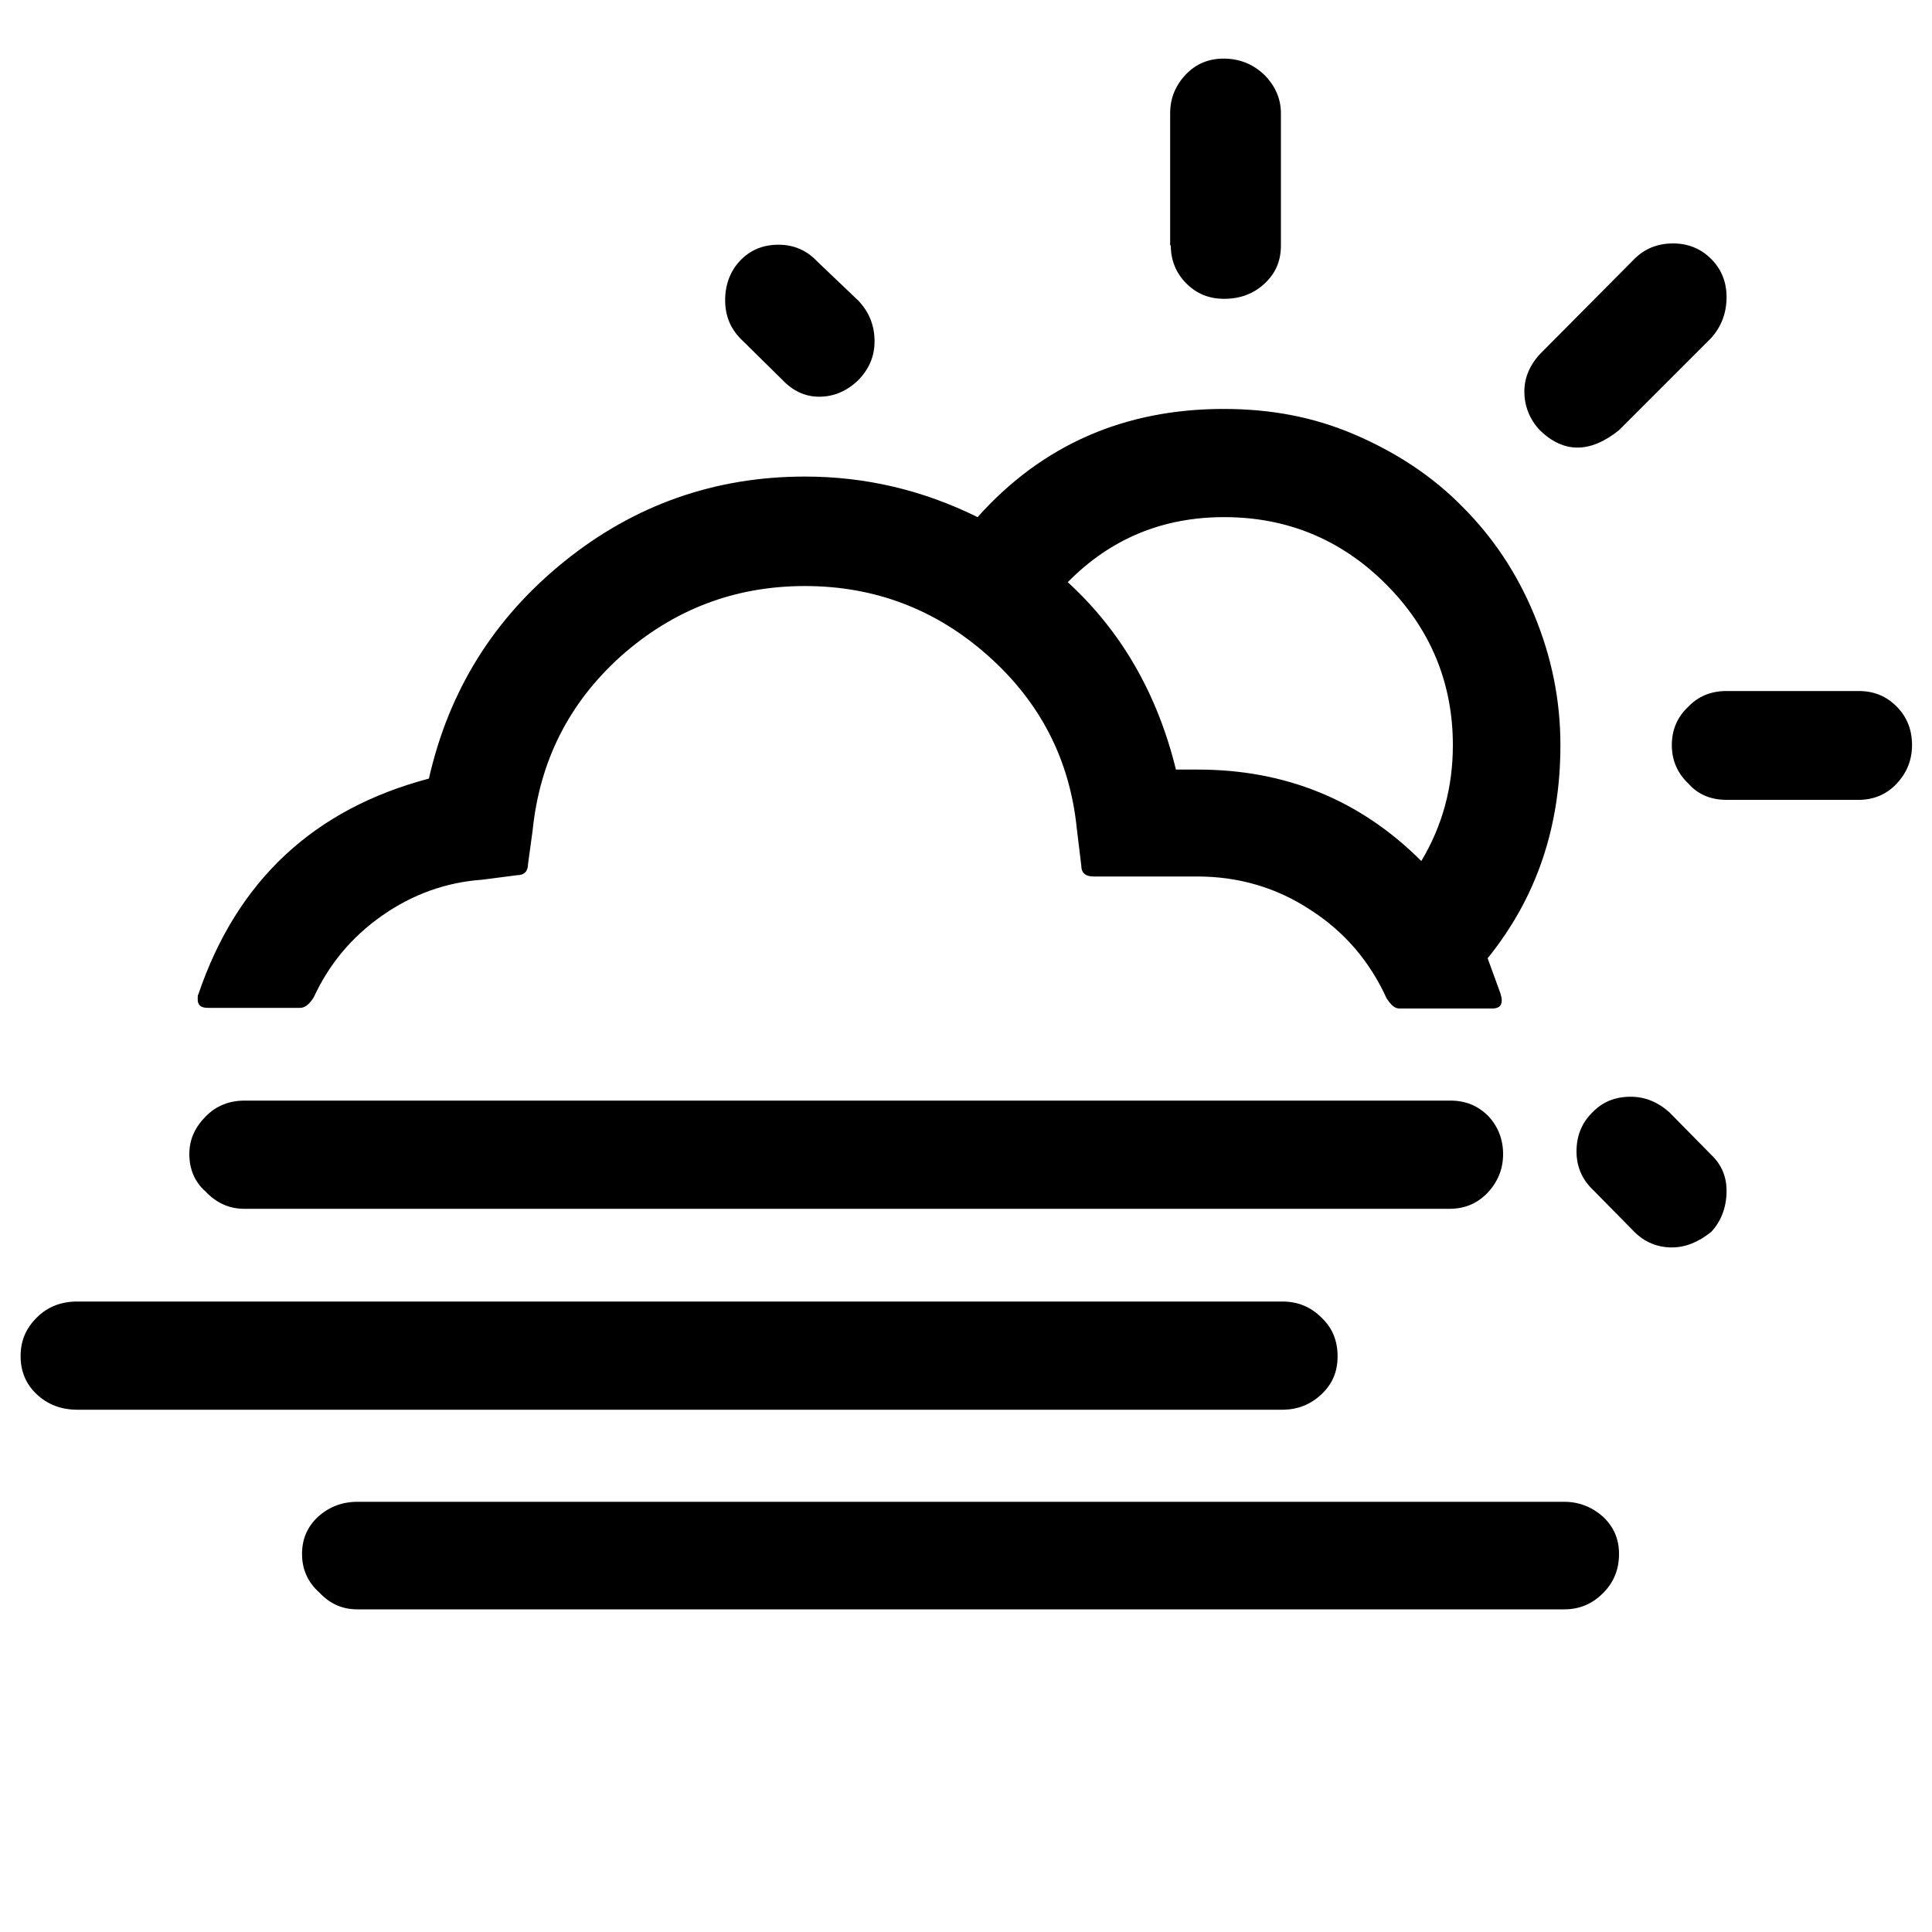
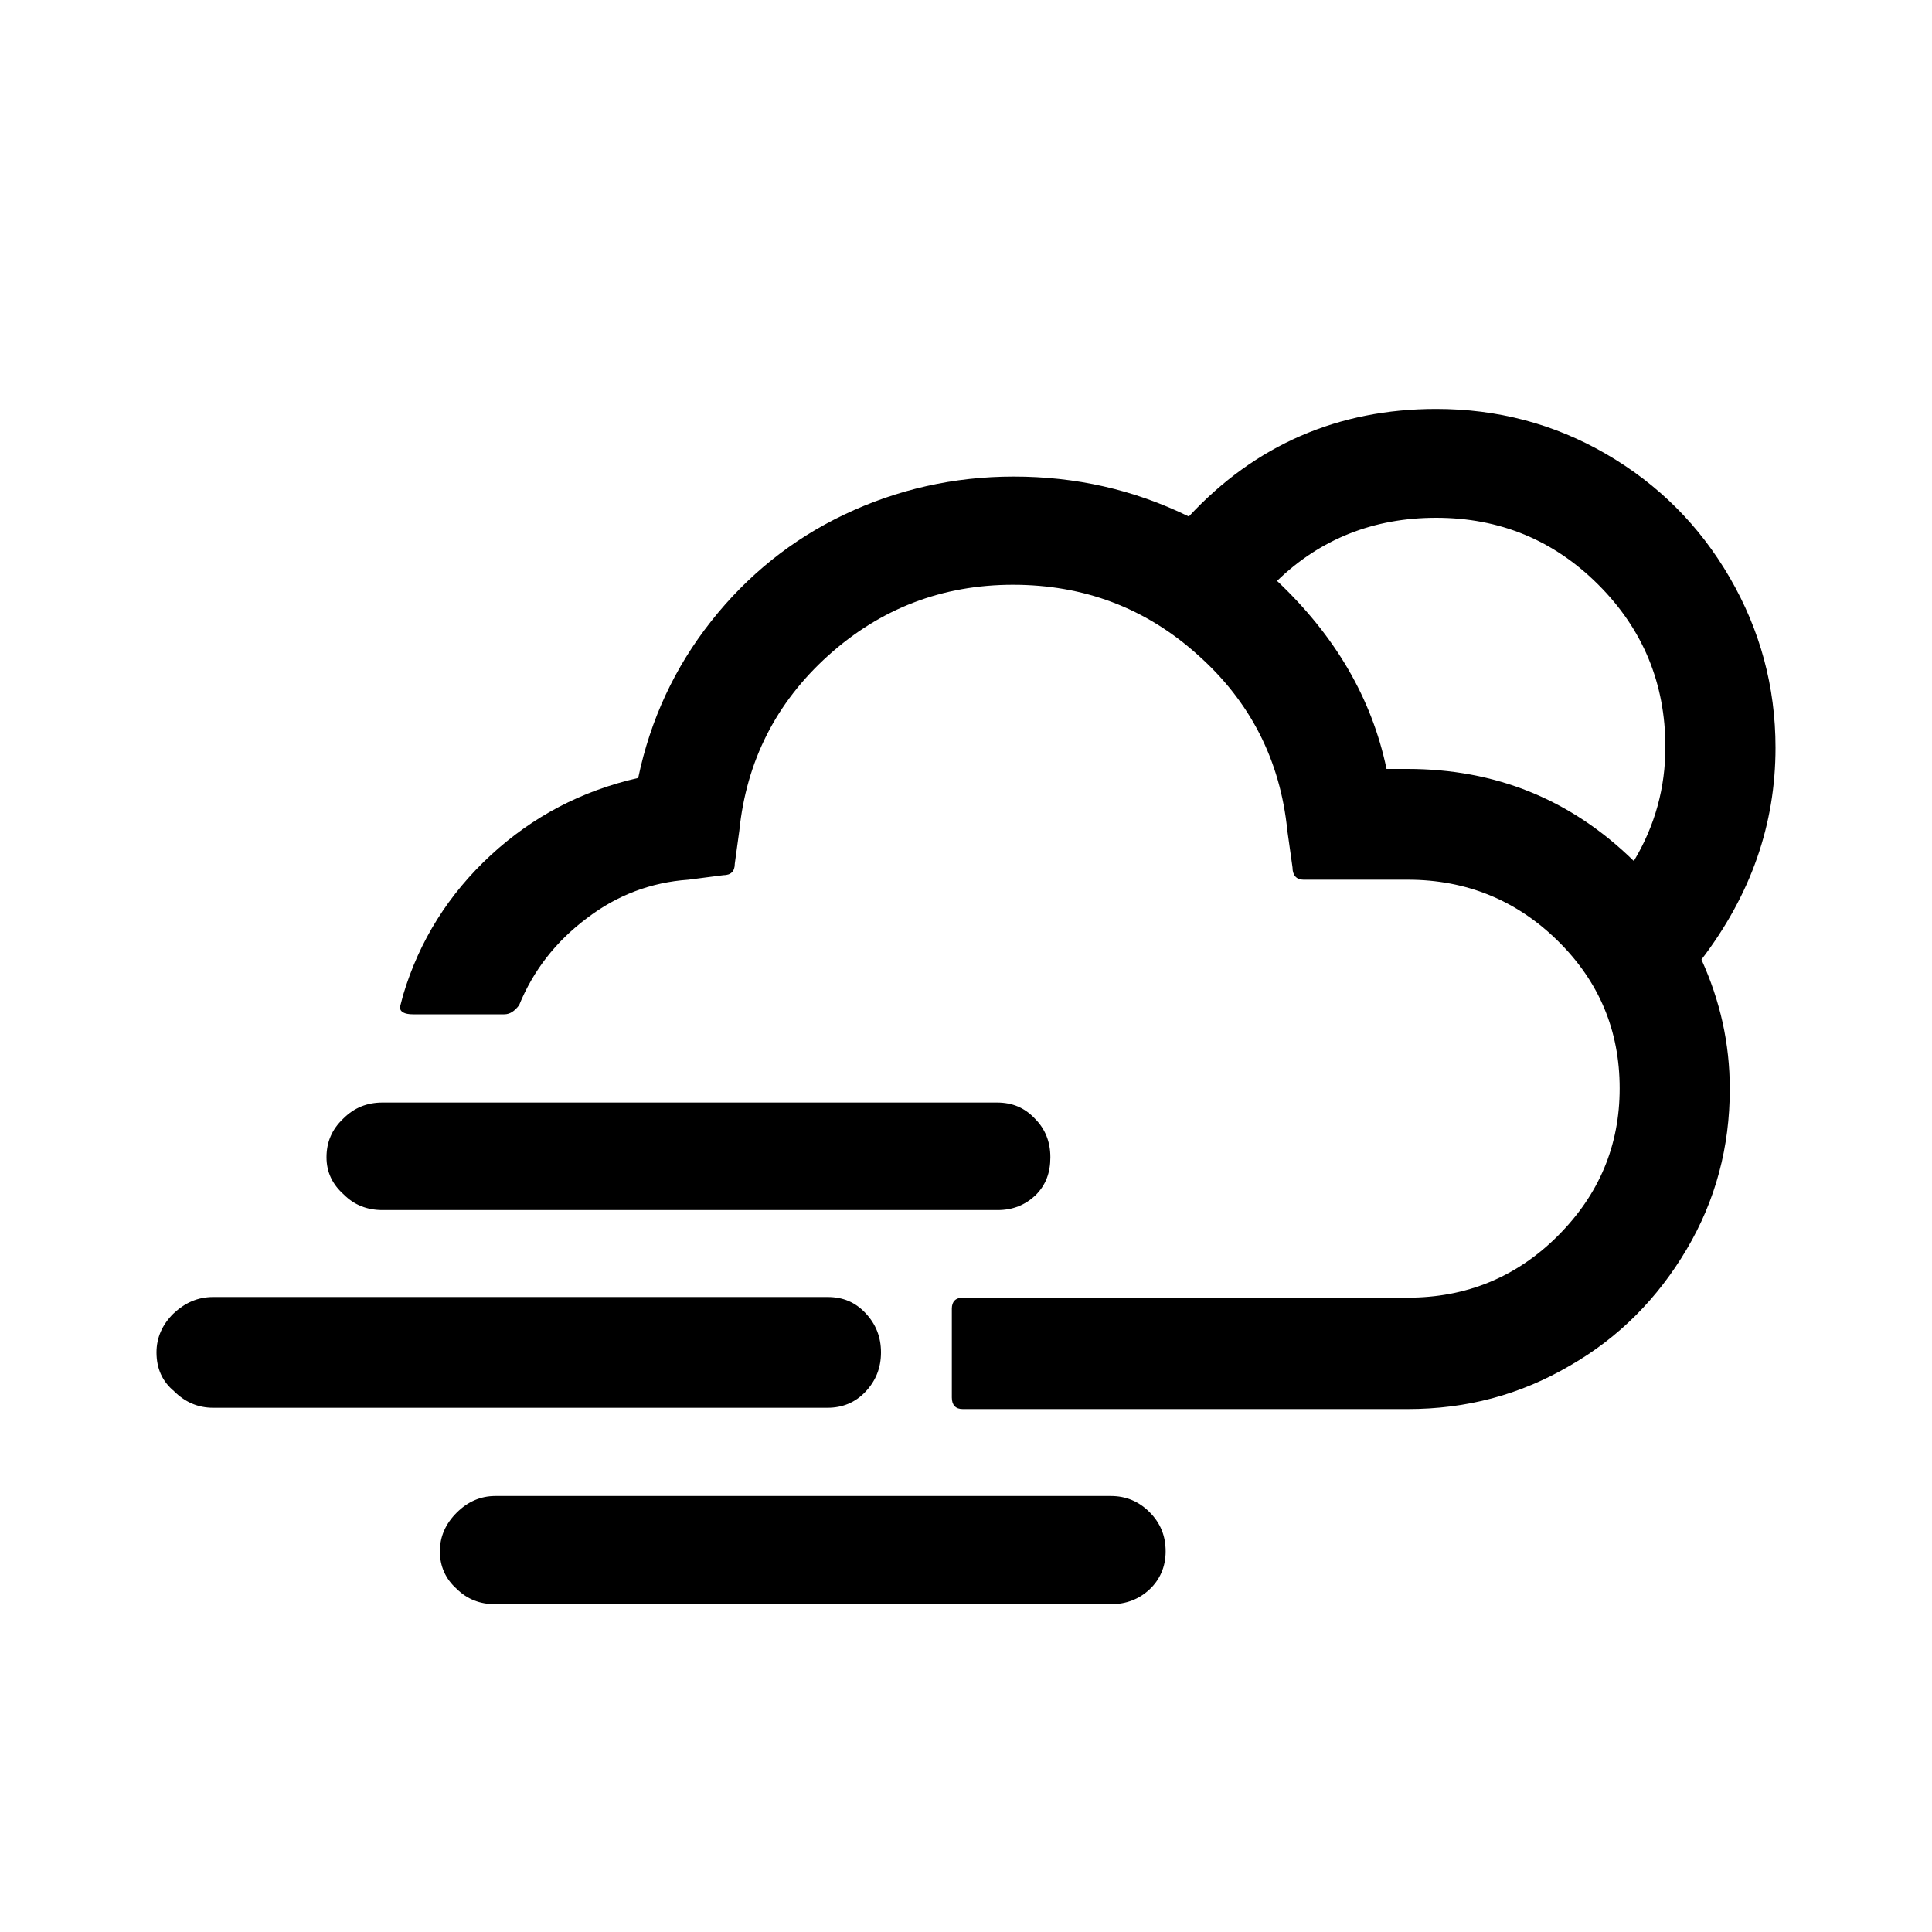
<svg xmlns="http://www.w3.org/2000/svg" version="1.1" id="Layer_1" x="0px" y="0px" viewBox="0 0 30 30" style="enable-background:new 0 0 30 30;" xml:space="preserve">
-   <path d="M0.32,21.06c0,0.23,0.08,0.43,0.25,0.59c0.17,0.16,0.38,0.24,0.63,0.24h18.71c0.24,0,0.44-0.08,0.61-0.24  c0.17-0.16,0.25-0.35,0.25-0.59c0-0.24-0.08-0.44-0.25-0.6c-0.17-0.17-0.37-0.25-0.61-0.25H1.2c-0.25,0-0.46,0.08-0.63,0.25  S0.32,20.82,0.32,21.06z M2.94,17.92c0,0.23,0.08,0.43,0.25,0.58c0.17,0.18,0.37,0.27,0.6,0.27h18.72c0.23,0,0.43-0.08,0.59-0.25  c0.16-0.17,0.24-0.37,0.24-0.6c0-0.23-0.08-0.43-0.23-0.59c-0.16-0.16-0.35-0.24-0.59-0.24H3.8c-0.24,0-0.44,0.08-0.6,0.24  C3.03,17.5,2.94,17.69,2.94,17.92z M3.07,15.52c0,0.09,0.05,0.13,0.16,0.13h1.43c0.07,0,0.14-0.05,0.21-0.16  c0.24-0.52,0.59-0.94,1.06-1.27c0.47-0.33,0.99-0.52,1.56-0.56l0.54-0.07c0.11,0,0.17-0.06,0.17-0.18l0.07-0.51  c0.11-1.08,0.56-1.98,1.37-2.71C10.45,9.47,11.4,9.1,12.5,9.1c1.08,0,2.03,0.36,2.84,1.08c0.81,0.72,1.27,1.61,1.38,2.68l0.07,0.58  c0,0.11,0.06,0.17,0.19,0.17h1.61c0.64,0,1.23,0.17,1.76,0.52c0.53,0.34,0.92,0.8,1.18,1.37c0.07,0.11,0.13,0.16,0.2,0.16h1.44  c0.13,0,0.18-0.07,0.13-0.23l-0.2-0.55c0.76-0.94,1.13-2.04,1.13-3.31c0-0.71-0.14-1.38-0.41-2.03s-0.64-1.2-1.11-1.67  c-0.46-0.47-1.02-0.84-1.67-1.12S19.72,6.35,19,6.35c-1.54,0-2.82,0.56-3.82,1.68C14.33,7.61,13.44,7.4,12.5,7.4  c-1.4,0-2.65,0.44-3.74,1.32s-1.79,2-2.1,3.37c-1.78,0.47-2.98,1.58-3.58,3.35C3.07,15.45,3.07,15.48,3.07,15.52z M4.69,24.13  c0,0.24,0.09,0.44,0.27,0.6c0.16,0.17,0.35,0.26,0.59,0.26h18.74c0.23,0,0.43-0.08,0.6-0.25c0.17-0.17,0.25-0.37,0.25-0.61  c0-0.23-0.08-0.42-0.25-0.58c-0.17-0.15-0.37-0.23-0.6-0.23H5.55c-0.24,0-0.44,0.08-0.61,0.23C4.77,23.71,4.69,23.9,4.69,24.13z   M11.26,4.66c0,0.24,0.08,0.43,0.23,0.59l0.65,0.64c0.17,0.18,0.36,0.27,0.58,0.27c0.22,0,0.42-0.08,0.6-0.25  c0.17-0.17,0.26-0.37,0.26-0.61c0-0.24-0.08-0.45-0.25-0.63l-0.64-0.61c-0.16-0.17-0.36-0.26-0.6-0.26c-0.24,0-0.44,0.08-0.6,0.25  C11.34,4.21,11.26,4.42,11.26,4.66z M16.58,9.04c0.67-0.68,1.48-1.01,2.43-1.01c0.98,0,1.82,0.35,2.51,1.04  c0.69,0.69,1.04,1.53,1.04,2.5c0,0.65-0.16,1.25-0.49,1.8c-0.95-0.95-2.11-1.42-3.47-1.42h-0.34C17.97,10.77,17.41,9.8,16.58,9.04z   M18.18,3.81c0,0.23,0.08,0.43,0.24,0.59c0.16,0.16,0.35,0.24,0.59,0.24c0.25,0,0.46-0.08,0.63-0.24c0.17-0.16,0.25-0.35,0.25-0.59  V1.76c0-0.23-0.09-0.43-0.26-0.6C19.45,0.99,19.24,0.91,19,0.91c-0.23,0-0.43,0.08-0.59,0.25c-0.16,0.17-0.24,0.37-0.24,0.6V3.81z   M23.67,6.08c0,0.22,0.08,0.43,0.24,0.6c0.37,0.36,0.78,0.36,1.23,0l1.43-1.43c0.16-0.18,0.24-0.39,0.24-0.64  c0-0.23-0.08-0.43-0.24-0.59c-0.16-0.16-0.36-0.24-0.59-0.24c-0.24,0-0.44,0.08-0.6,0.24l-1.46,1.47  C23.75,5.67,23.67,5.87,23.67,6.08z M24.48,17.88c0,0.24,0.09,0.44,0.26,0.6l0.64,0.65c0.16,0.16,0.36,0.24,0.58,0.24  c0.21,0,0.41-0.08,0.61-0.24c0.16-0.17,0.24-0.39,0.24-0.64c0-0.22-0.08-0.41-0.24-0.56l-0.65-0.66c-0.18-0.16-0.38-0.24-0.6-0.24  c-0.24,0-0.44,0.08-0.6,0.25C24.56,17.44,24.48,17.64,24.48,17.88z M25.96,11.57c0,0.24,0.09,0.44,0.26,0.6  c0.15,0.17,0.35,0.25,0.59,0.25h2.05c0.23,0,0.43-0.08,0.59-0.25c0.16-0.17,0.24-0.37,0.24-0.6c0-0.24-0.08-0.44-0.24-0.6  c-0.16-0.16-0.35-0.24-0.59-0.24h-2.05c-0.24,0-0.44,0.08-0.6,0.25C26.04,11.14,25.96,11.34,25.96,11.57z" />
+   <path d="M2.43,21c0,0.25,0.09,0.45,0.27,0.6c0.17,0.17,0.37,0.26,0.61,0.26h9.54c0.23,0,0.43-0.08,0.59-0.25  c0.16-0.17,0.24-0.37,0.24-0.61s-0.08-0.44-0.24-0.61c-0.16-0.17-0.35-0.25-0.59-0.25H3.31c-0.24,0-0.44,0.09-0.62,0.26  C2.52,20.57,2.43,20.77,2.43,21z M5.07,17.97c0,0.23,0.09,0.42,0.27,0.58c0.16,0.16,0.36,0.24,0.6,0.24h9.55  c0.24,0,0.43-0.08,0.59-0.23c0.16-0.16,0.23-0.35,0.23-0.59c0-0.24-0.08-0.44-0.24-0.6c-0.16-0.17-0.35-0.25-0.59-0.25H5.94  c-0.24,0-0.44,0.08-0.61,0.25C5.15,17.54,5.07,17.74,5.07,17.97z M6.21,15.64c0,0.07,0.07,0.11,0.2,0.11h1.42  c0.09,0,0.16-0.05,0.23-0.14c0.22-0.54,0.57-0.99,1.05-1.35c0.47-0.36,1-0.56,1.58-0.6l0.54-0.07c0.12,0,0.18-0.06,0.18-0.18  l0.07-0.51c0.11-1.08,0.57-1.99,1.38-2.72c0.81-0.73,1.77-1.1,2.87-1.1s2.06,0.36,2.87,1.09c0.81,0.72,1.28,1.63,1.39,2.73  l0.08,0.57c0,0.12,0.06,0.19,0.17,0.19h1.62c0.91,0,1.69,0.32,2.33,0.95c0.64,0.63,0.96,1.39,0.96,2.29c0,0.89-0.32,1.65-0.96,2.29  c-0.64,0.64-1.42,0.96-2.33,0.96h-6.91c-0.11,0-0.17,0.06-0.17,0.17v1.38c0,0.12,0.06,0.18,0.17,0.18h6.91  c0.91,0,1.74-0.22,2.51-0.67c0.77-0.44,1.37-1.05,1.82-1.81c0.45-0.76,0.67-1.59,0.67-2.49c0-0.71-0.15-1.37-0.44-2.01  c0.77-1.01,1.15-2.1,1.15-3.29c0-0.95-0.24-1.83-0.71-2.64s-1.11-1.45-1.92-1.92c-0.81-0.47-1.69-0.7-2.64-0.7  c-1.52,0-2.81,0.56-3.84,1.67C17.6,7.6,16.7,7.4,15.74,7.4c-0.93,0-1.81,0.2-2.63,0.59s-1.51,0.95-2.07,1.66  c-0.56,0.71-0.94,1.52-1.13,2.43c-0.88,0.2-1.64,0.6-2.29,1.2c-0.65,0.6-1.11,1.33-1.36,2.17L6.21,15.64z M6.83,24.09  c0,0.23,0.09,0.43,0.26,0.58c0.16,0.16,0.36,0.24,0.6,0.24h9.56c0.24,0,0.44-0.08,0.6-0.23s0.25-0.35,0.25-0.59  s-0.08-0.44-0.25-0.61c-0.17-0.17-0.37-0.25-0.6-0.25H7.69c-0.23,0-0.43,0.09-0.6,0.26C6.92,23.66,6.83,23.86,6.83,24.09z   M19.83,9.02c0.67-0.65,1.5-0.98,2.47-0.98c0.99,0,1.83,0.35,2.52,1.04c0.69,0.69,1.04,1.53,1.04,2.52c0,0.63-0.16,1.22-0.49,1.77  c-0.98-0.96-2.15-1.43-3.52-1.43h-0.32C21.3,10.84,20.73,9.87,19.83,9.02z" />
</svg>
